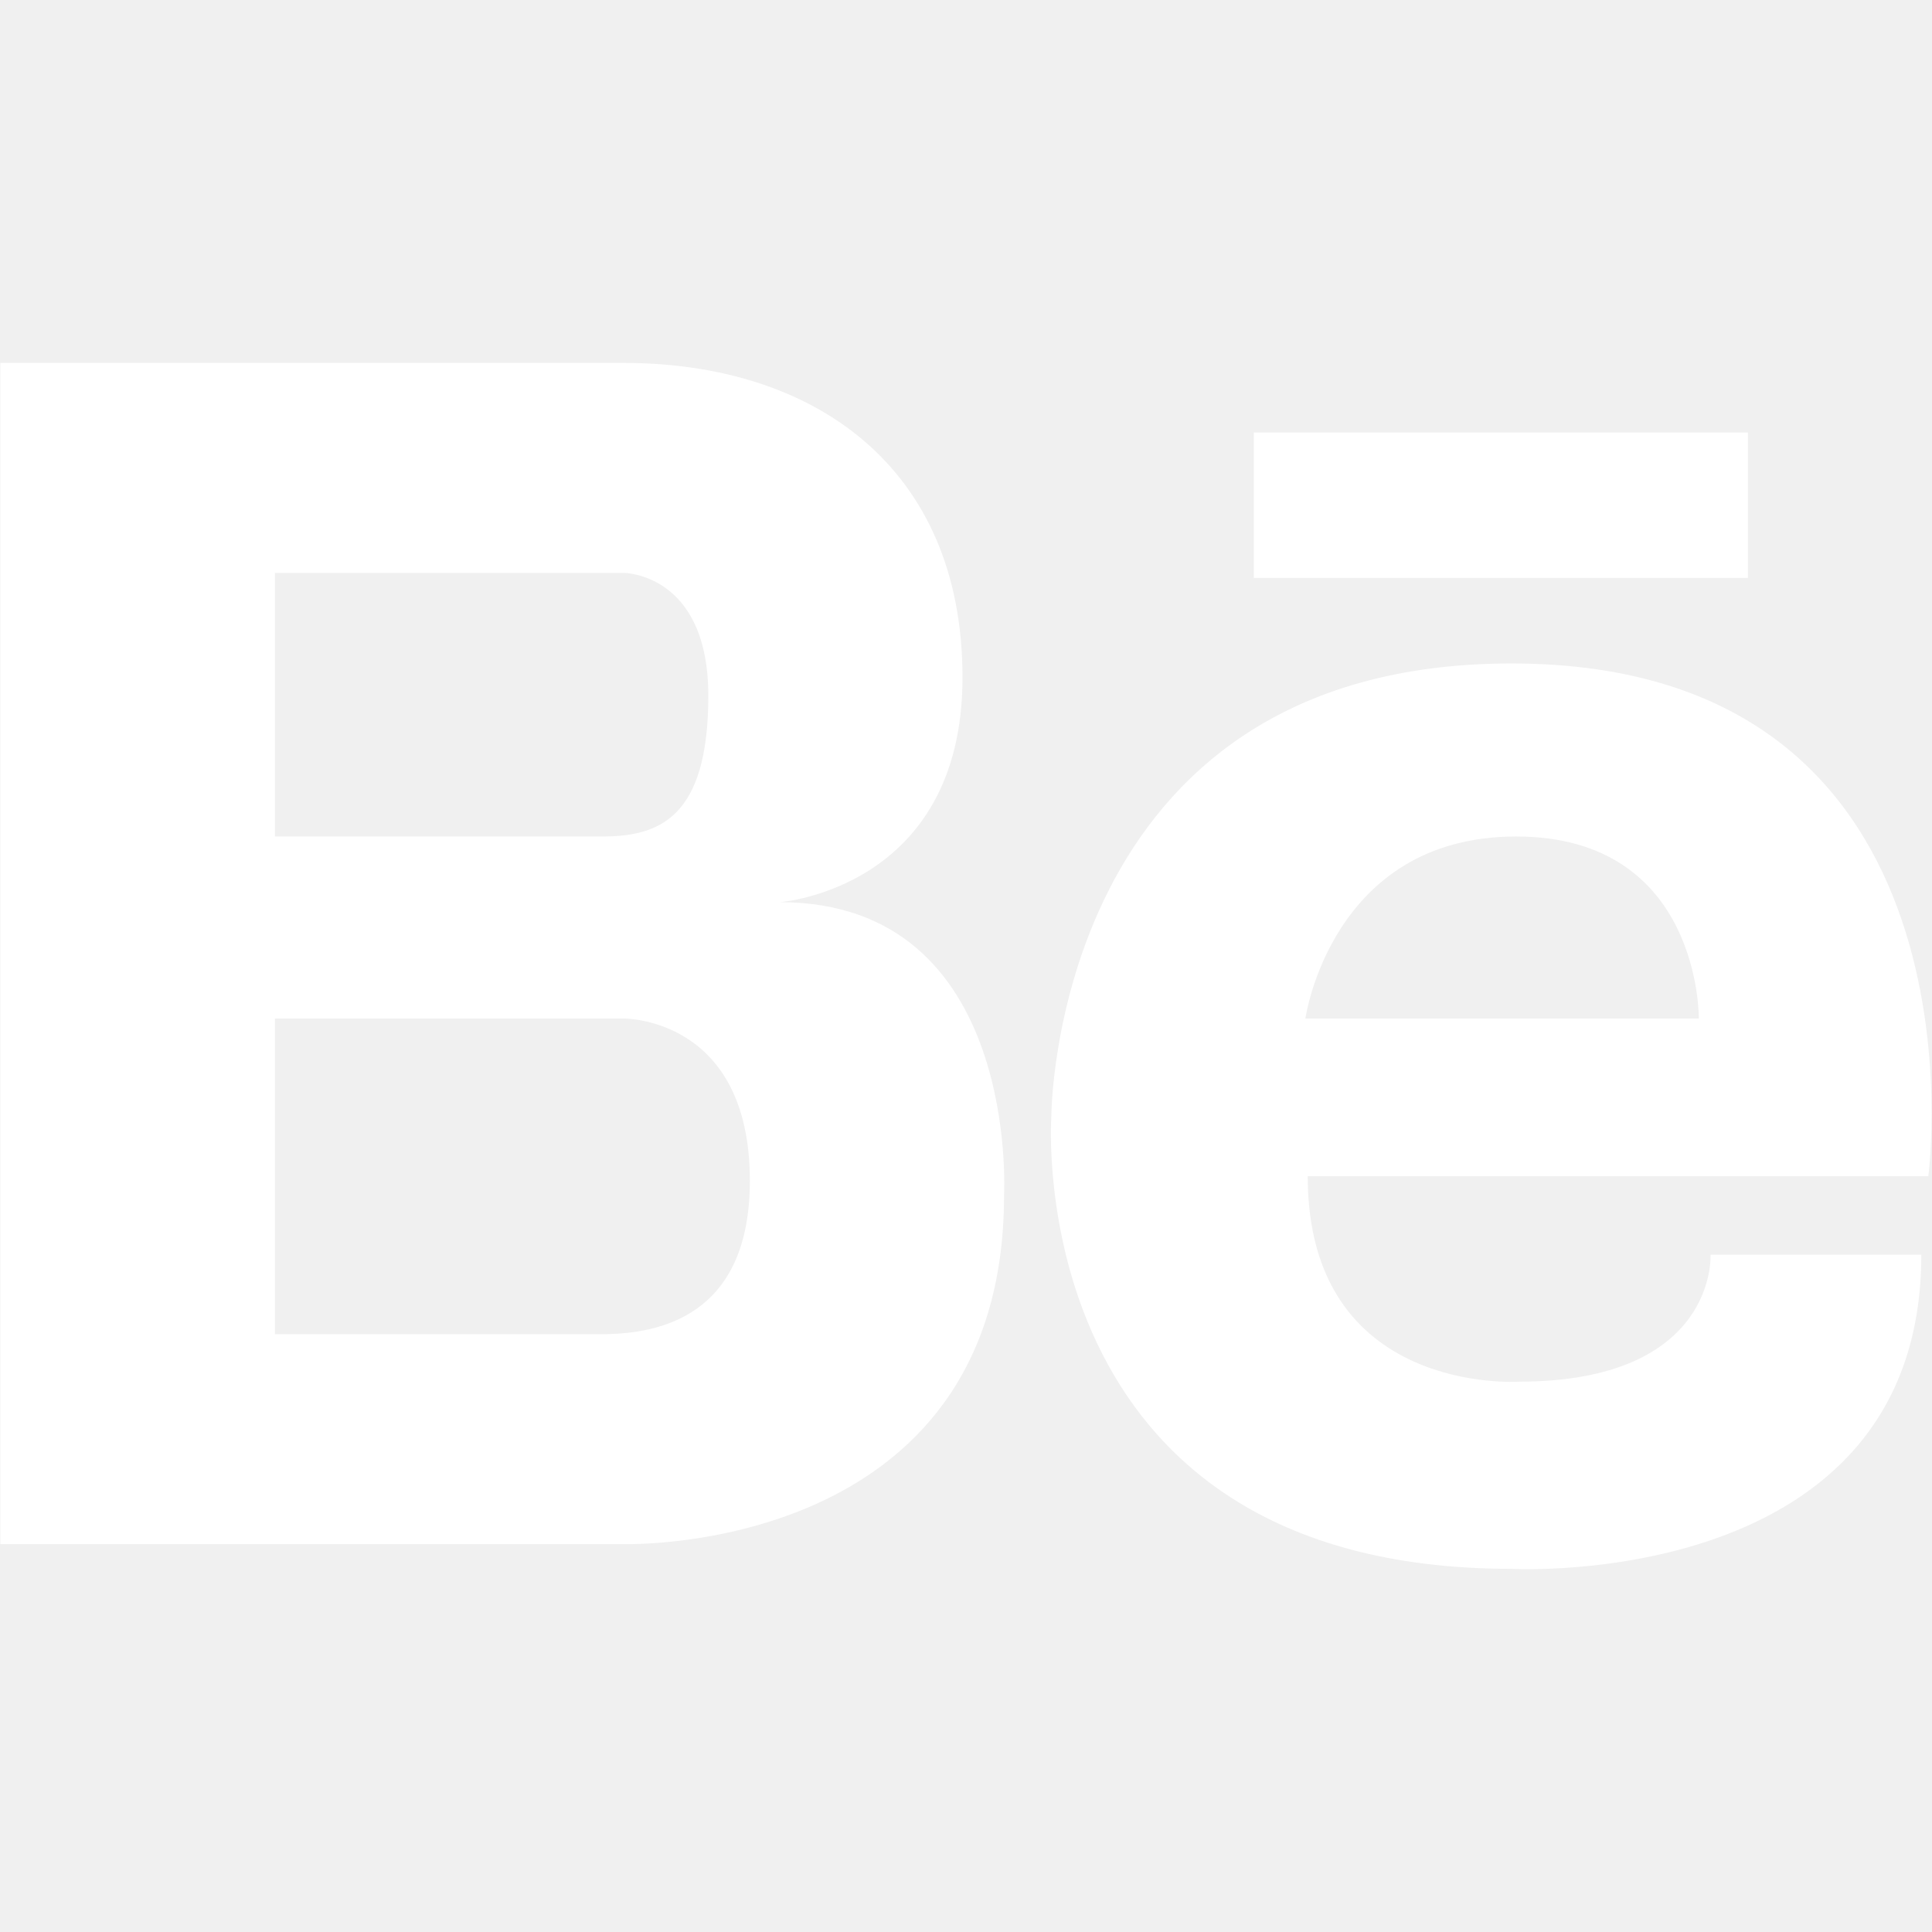
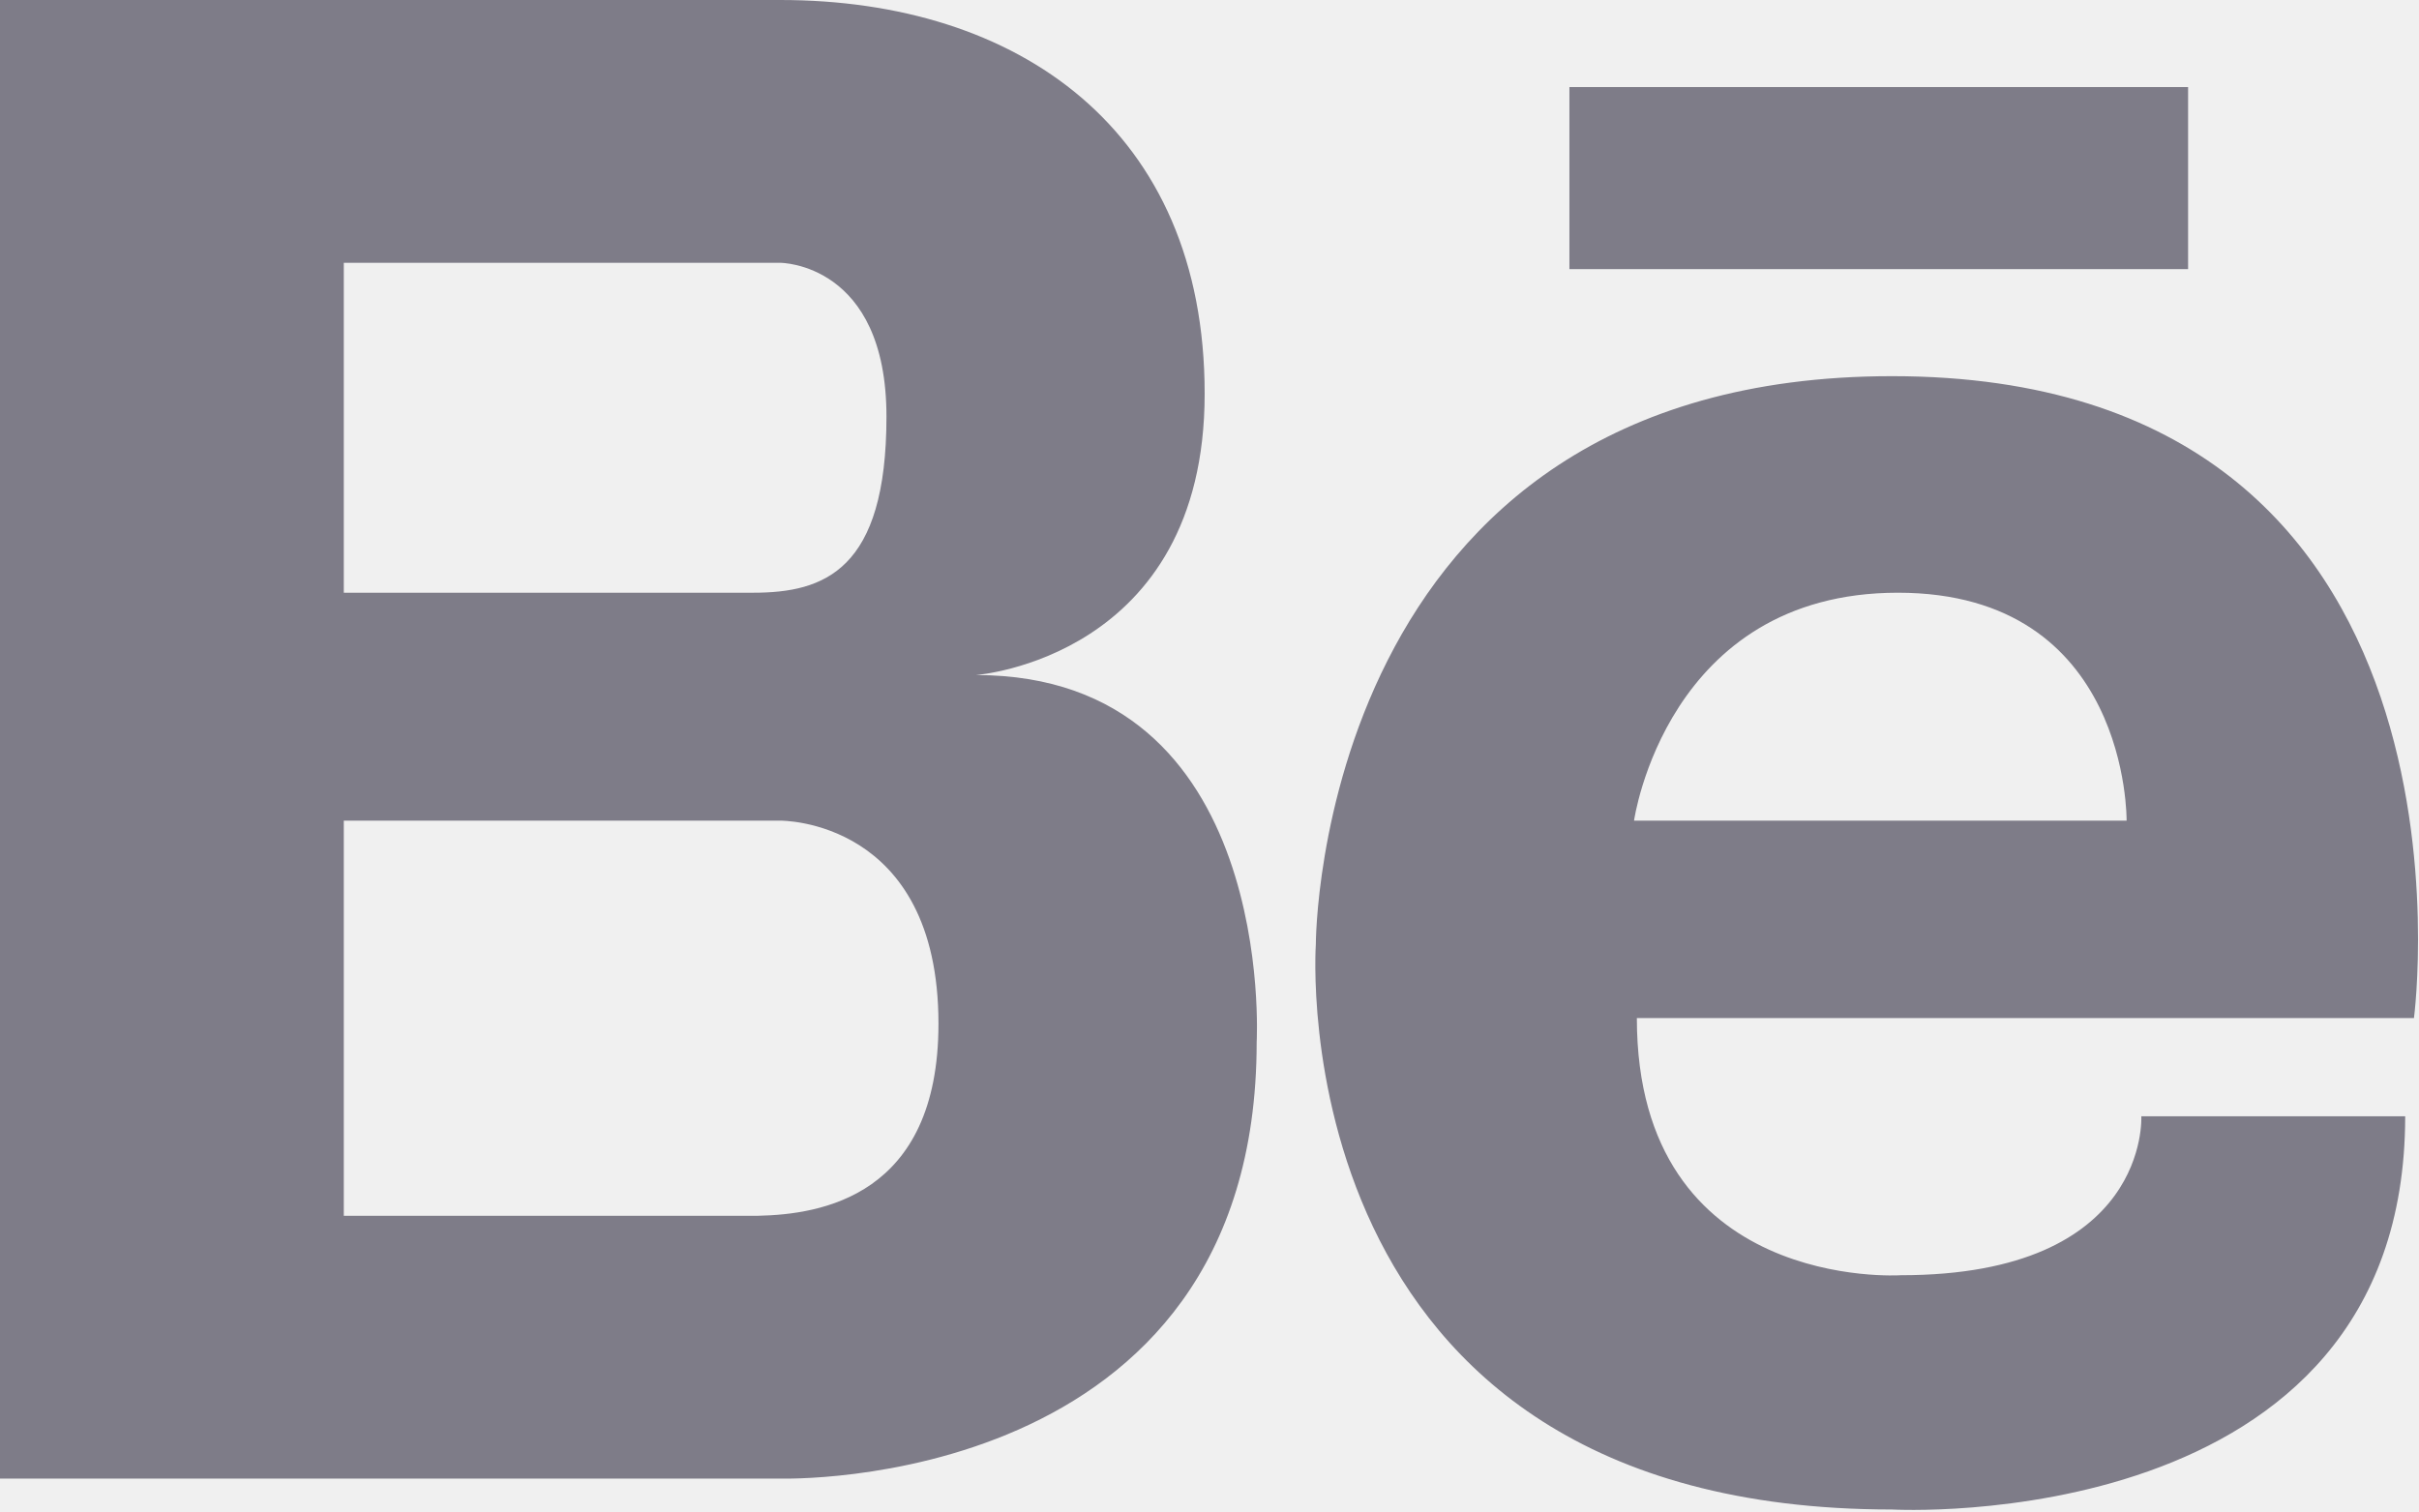
- <svg xmlns="http://www.w3.org/2000/svg" width="32px" height="32px" viewBox="0 0 32 32" version="1.1">
-   <g id="behance" stroke="none" stroke-width="1" fill="none" fill-rule="evenodd">
-     <g id="behance-(2)-copy" transform="translate(0, 6)" fill="#FFFFFF" fill-rule="nonzero">
-       <path d="M12.915,8.943 C12.915,8.943 15.942,8.722 15.942,5.221 C15.942,1.72 13.466,0.011 10.329,0.011 L0.006,0.011 L0.006,19.575 L10.329,19.575 C10.329,19.575 16.63,19.772 16.63,13.801 C16.63,13.801 16.905,8.943 12.915,8.943 Z M9.586,3.489 L10.329,3.489 C10.329,3.489 11.732,3.489 11.732,5.524 C11.732,7.56 10.907,7.855 9.971,7.855 L4.554,7.855 L4.554,3.489 L9.586,3.489 L9.586,3.489 Z M10.037,16.098 L4.554,16.098 L4.554,10.87 L10.329,10.87 C10.329,10.87 12.42,10.843 12.42,13.557 C12.42,15.845 10.858,16.081 10.037,16.098 L10.037,16.098 Z M25.035,4.989 C17.406,4.989 17.413,12.506 17.413,12.506 C17.413,12.506 16.889,19.985 25.035,19.985 C25.035,19.985 31.823,20.367 31.823,14.782 L28.332,14.782 C28.332,14.782 28.448,16.885 25.151,16.885 C25.151,16.885 21.66,17.116 21.66,13.482 L31.939,13.482 C31.939,13.482 33.064,4.989 25.035,4.989 Z M21.621,10.87 C21.621,10.87 22.048,7.855 25.112,7.855 C28.176,7.855 28.138,10.87 28.138,10.87 L21.621,10.87 Z M28.951,3.573 L20.767,3.573 L20.767,1.164 L28.951,1.164 L28.951,3.573 Z" id="Shape" />
+ <svg xmlns="http://www.w3.org/2000/svg" width="24px" height="15px" viewBox="0 0 24 15" version="1.1">
+   <g id="Page-1" stroke="none" stroke-width="1" fill="none" fill-rule="evenodd">
+     <g id="Ana-Copy" transform="translate(-1266, -37)" fill="#7E7C88" fill-rule="nonzero">
+       <path d="M1275.682,43.699 C1275.682,43.699 1277.952,43.533 1277.952,40.907 C1277.952,38.281 1276.095,37 1273.742,37 L1266,37 L1266,51.673 L1273.742,51.673 C1273.742,51.673 1278.468,51.82 1278.468,47.342 C1278.468,47.342 1278.674,43.699 1275.682,43.699 Z M1273.185,39.608 L1273.742,39.608 C1273.742,39.608 1274.795,39.608 1274.795,41.135 C1274.795,42.661 1274.176,42.882 1273.474,42.882 L1269.411,42.882 L1269.411,39.608 L1273.185,39.608 L1273.185,39.608 Z M1273.523,49.065 L1269.411,49.065 L1269.411,45.144 L1273.742,45.144 C1273.742,45.144 1275.311,45.124 1275.311,47.159 C1275.311,48.875 1274.139,49.052 1273.523,49.065 L1273.523,49.065 Z M1284.772,40.733 C1279.05,40.733 1279.055,46.371 1279.055,46.371 C1279.055,46.371 1278.663,51.98 1284.772,51.98 C1284.772,51.98 1289.863,52.267 1289.863,48.078 L1287.245,48.078 C1287.245,48.078 1287.332,49.655 1284.859,49.655 C1284.859,49.655 1282.24,49.828 1282.24,47.103 L1289.95,47.103 C1289.95,47.103 1290.794,40.733 1284.772,40.733 Z M1282.212,45.144 C1282.212,45.144 1282.531,42.882 1284.83,42.882 C1287.128,42.882 1287.099,45.144 1287.099,45.144 L1282.212,45.144 Z M1287.709,39.671 L1281.571,39.671 L1281.571,37.864 L1287.709,37.864 L1287.709,39.671 Z" id="Shape" />
    </g>
  </g>
</svg>
